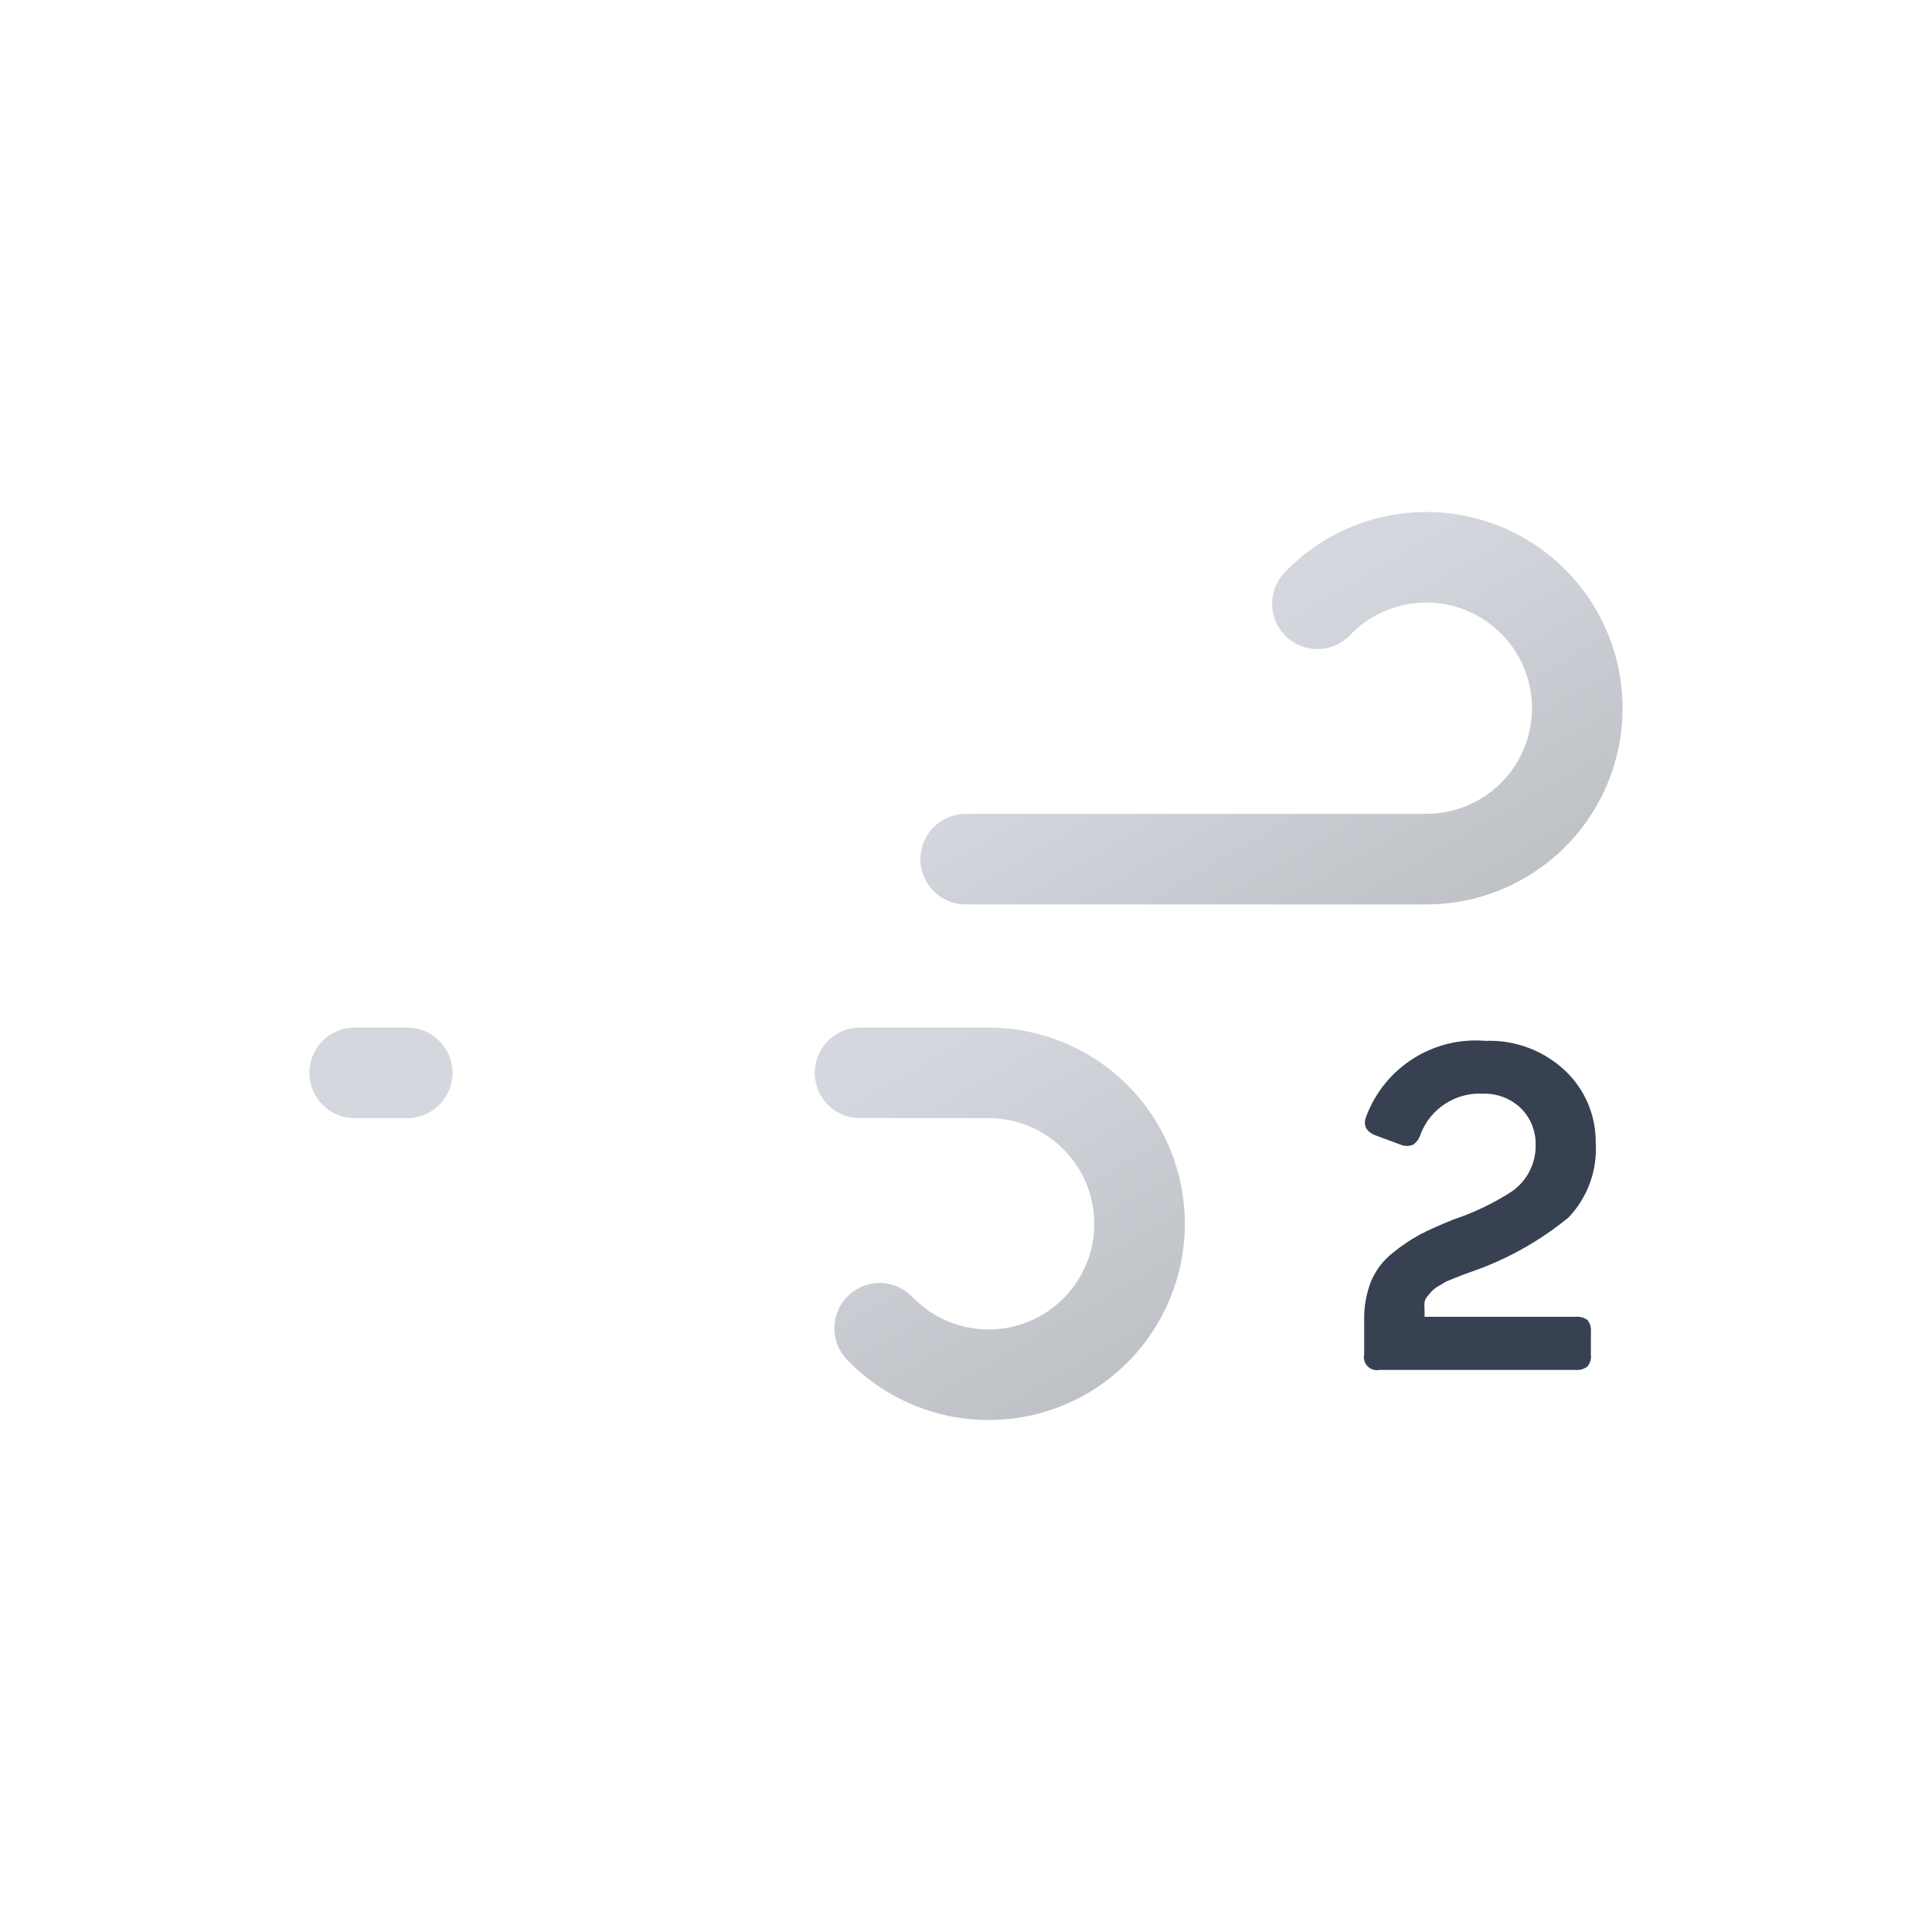
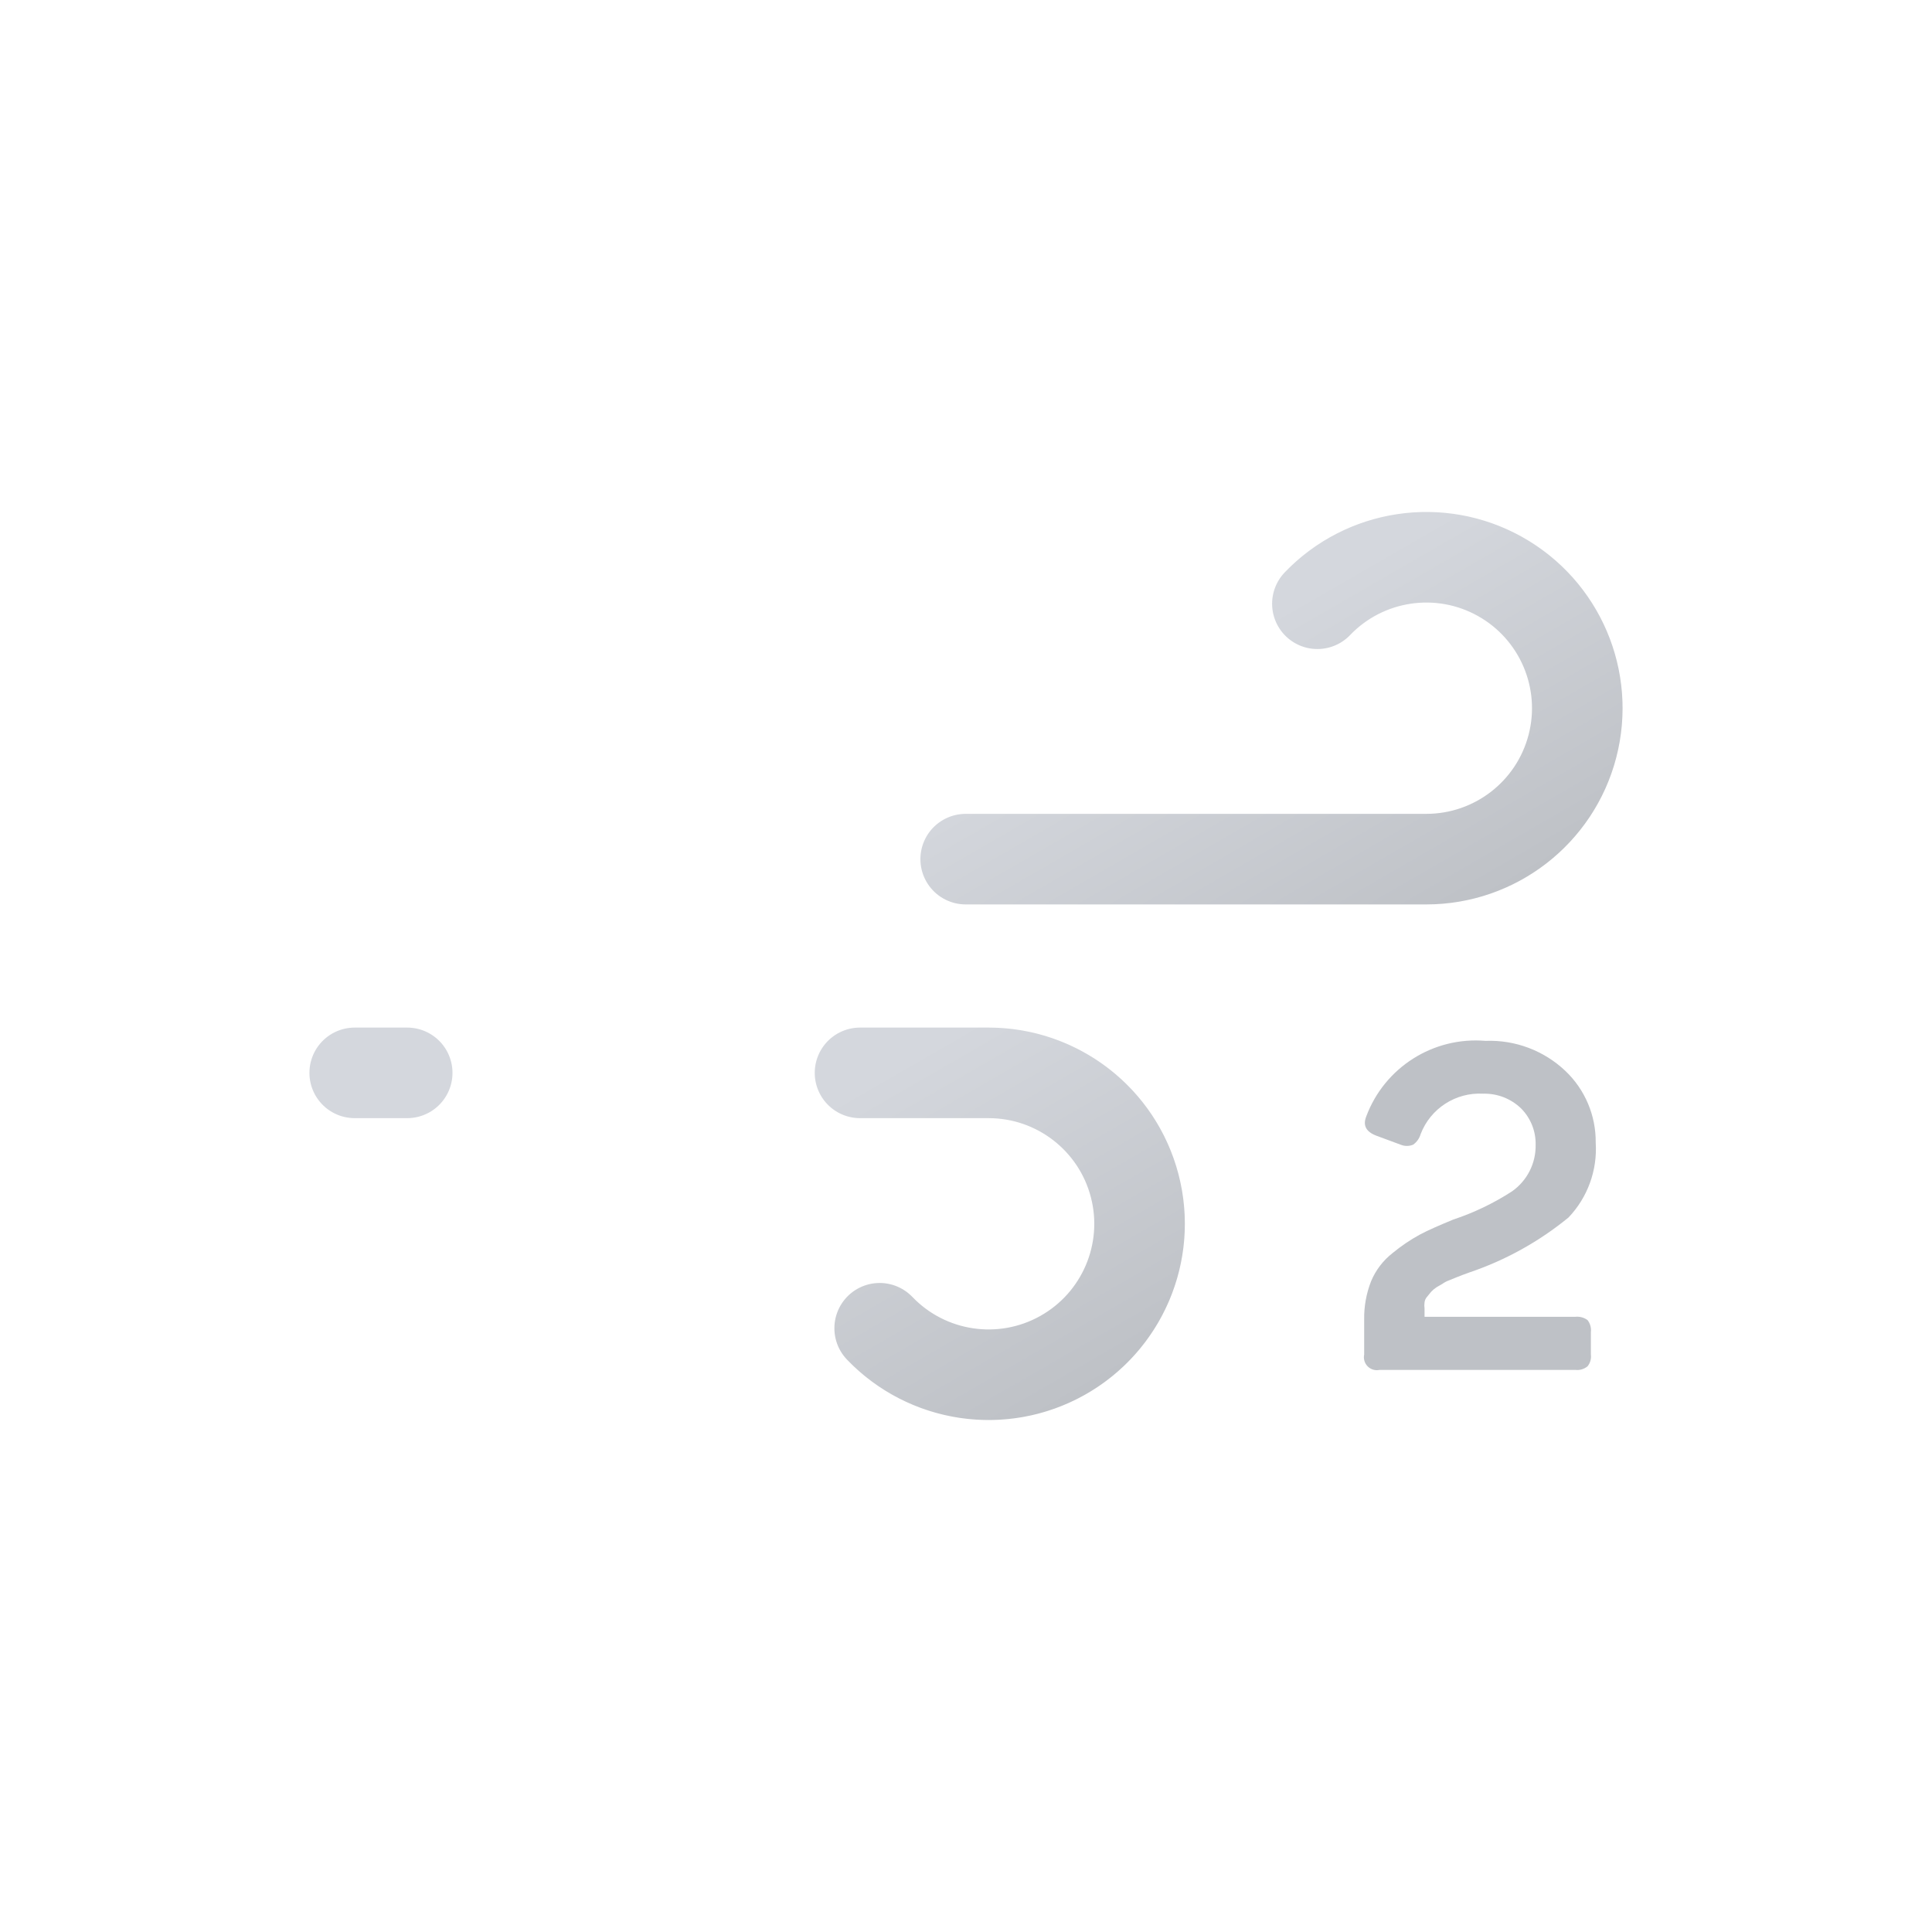
<svg xmlns="http://www.w3.org/2000/svg" xmlns:xlink="http://www.w3.org/1999/xlink" viewBox="0 0 64 64">
  <defs>
    <linearGradient id="a" x1="27.56" x2="38.27" y1="17.64" y2="36.19" gradientUnits="userSpaceOnUse">
      <stop offset="0" stop-color="#d4d7dd" />
      <stop offset=".45" stop-color="#d4d7dd" />
      <stop offset="1" stop-color="#bec1c6" />
    </linearGradient>
    <linearGradient id="b" x1="19.96" x2="31.37" y1="29.03" y2="48.8" xlink:href="#a" />
  </defs>
  <path fill="none" stroke="url(#a)" stroke-dasharray="35 22" stroke-linecap="round" stroke-miterlimit="10" stroke-width="3" d="M43.64 20a5 5 0 113.61 8.46h-35.5">
    <animate attributeName="stroke-dashoffset" dur="2s" repeatCount="indefinite" values="-57; 57" />
  </path>
  <path fill="none" stroke="url(#b)" stroke-dasharray="24 15" stroke-linecap="round" stroke-miterlimit="10" stroke-width="3" d="M29.14 44a5 5 0 103.61-8.46h-21">
    <animate attributeName="stroke-dashoffset" begin="-.5s" dur="2s" repeatCount="indefinite" values="-39; 39" />
  </path>
-   <path fill="#374151" d="M49.21 34.48a3.64 3.64 0 012.65 1 3.23 3.23 0 011 2.37 3.29 3.29 0 01-.9 2.48 10.49 10.49 0 01-3.28 1.82l-.22.08-.23.09-.22.09a.92.92 0 00-.23.12l-.19.11a1 1 0 00-.18.15l-.13.16a.34.34 0 00-.09.19.76.76 0 000 .21v.27h5a.58.58 0 01.4.11.55.55 0 01.11.4v.74a.51.51 0 01-.11.39.53.53 0 01-.4.12H45.7a.43.43 0 01-.51-.51v-1.15a3.33 3.33 0 01.23-1.28 2.32 2.32 0 01.71-.93 5.73 5.73 0 01.9-.61c.28-.15.65-.31 1.11-.5a8.51 8.51 0 001.94-.93 1.84 1.84 0 00.79-1.55 1.66 1.66 0 00-.48-1.2 1.74 1.74 0 00-1.26-.49 2.09 2.09 0 00-2.07 1.34.64.64 0 01-.25.35.54.54 0 01-.41 0l-.81-.3c-.34-.13-.45-.34-.33-.64a3.87 3.87 0 013.95-2.5z" />
+   <path fill="#bec1c6" d="M49.21 34.48a3.64 3.64 0 012.65 1 3.23 3.23 0 011 2.37 3.29 3.29 0 01-.9 2.48 10.49 10.49 0 01-3.28 1.82l-.22.08-.23.09-.22.09a.92.92 0 00-.23.12l-.19.11a1 1 0 00-.18.15l-.13.16a.34.34 0 00-.09.19.76.76 0 000 .21v.27h5a.58.58 0 01.4.11.55.55 0 01.11.4v.74a.51.51 0 01-.11.39.53.53 0 01-.4.12H45.7a.43.43 0 01-.51-.51v-1.15a3.33 3.33 0 01.23-1.28 2.32 2.32 0 01.71-.93 5.73 5.73 0 01.9-.61c.28-.15.65-.31 1.11-.5a8.51 8.51 0 001.94-.93 1.84 1.84 0 00.79-1.55 1.66 1.66 0 00-.48-1.2 1.74 1.74 0 00-1.26-.49 2.09 2.09 0 00-2.07 1.34.64.64 0 01-.25.35.54.54 0 01-.41 0l-.81-.3c-.34-.13-.45-.34-.33-.64a3.87 3.87 0 013.95-2.5z" />
</svg>
